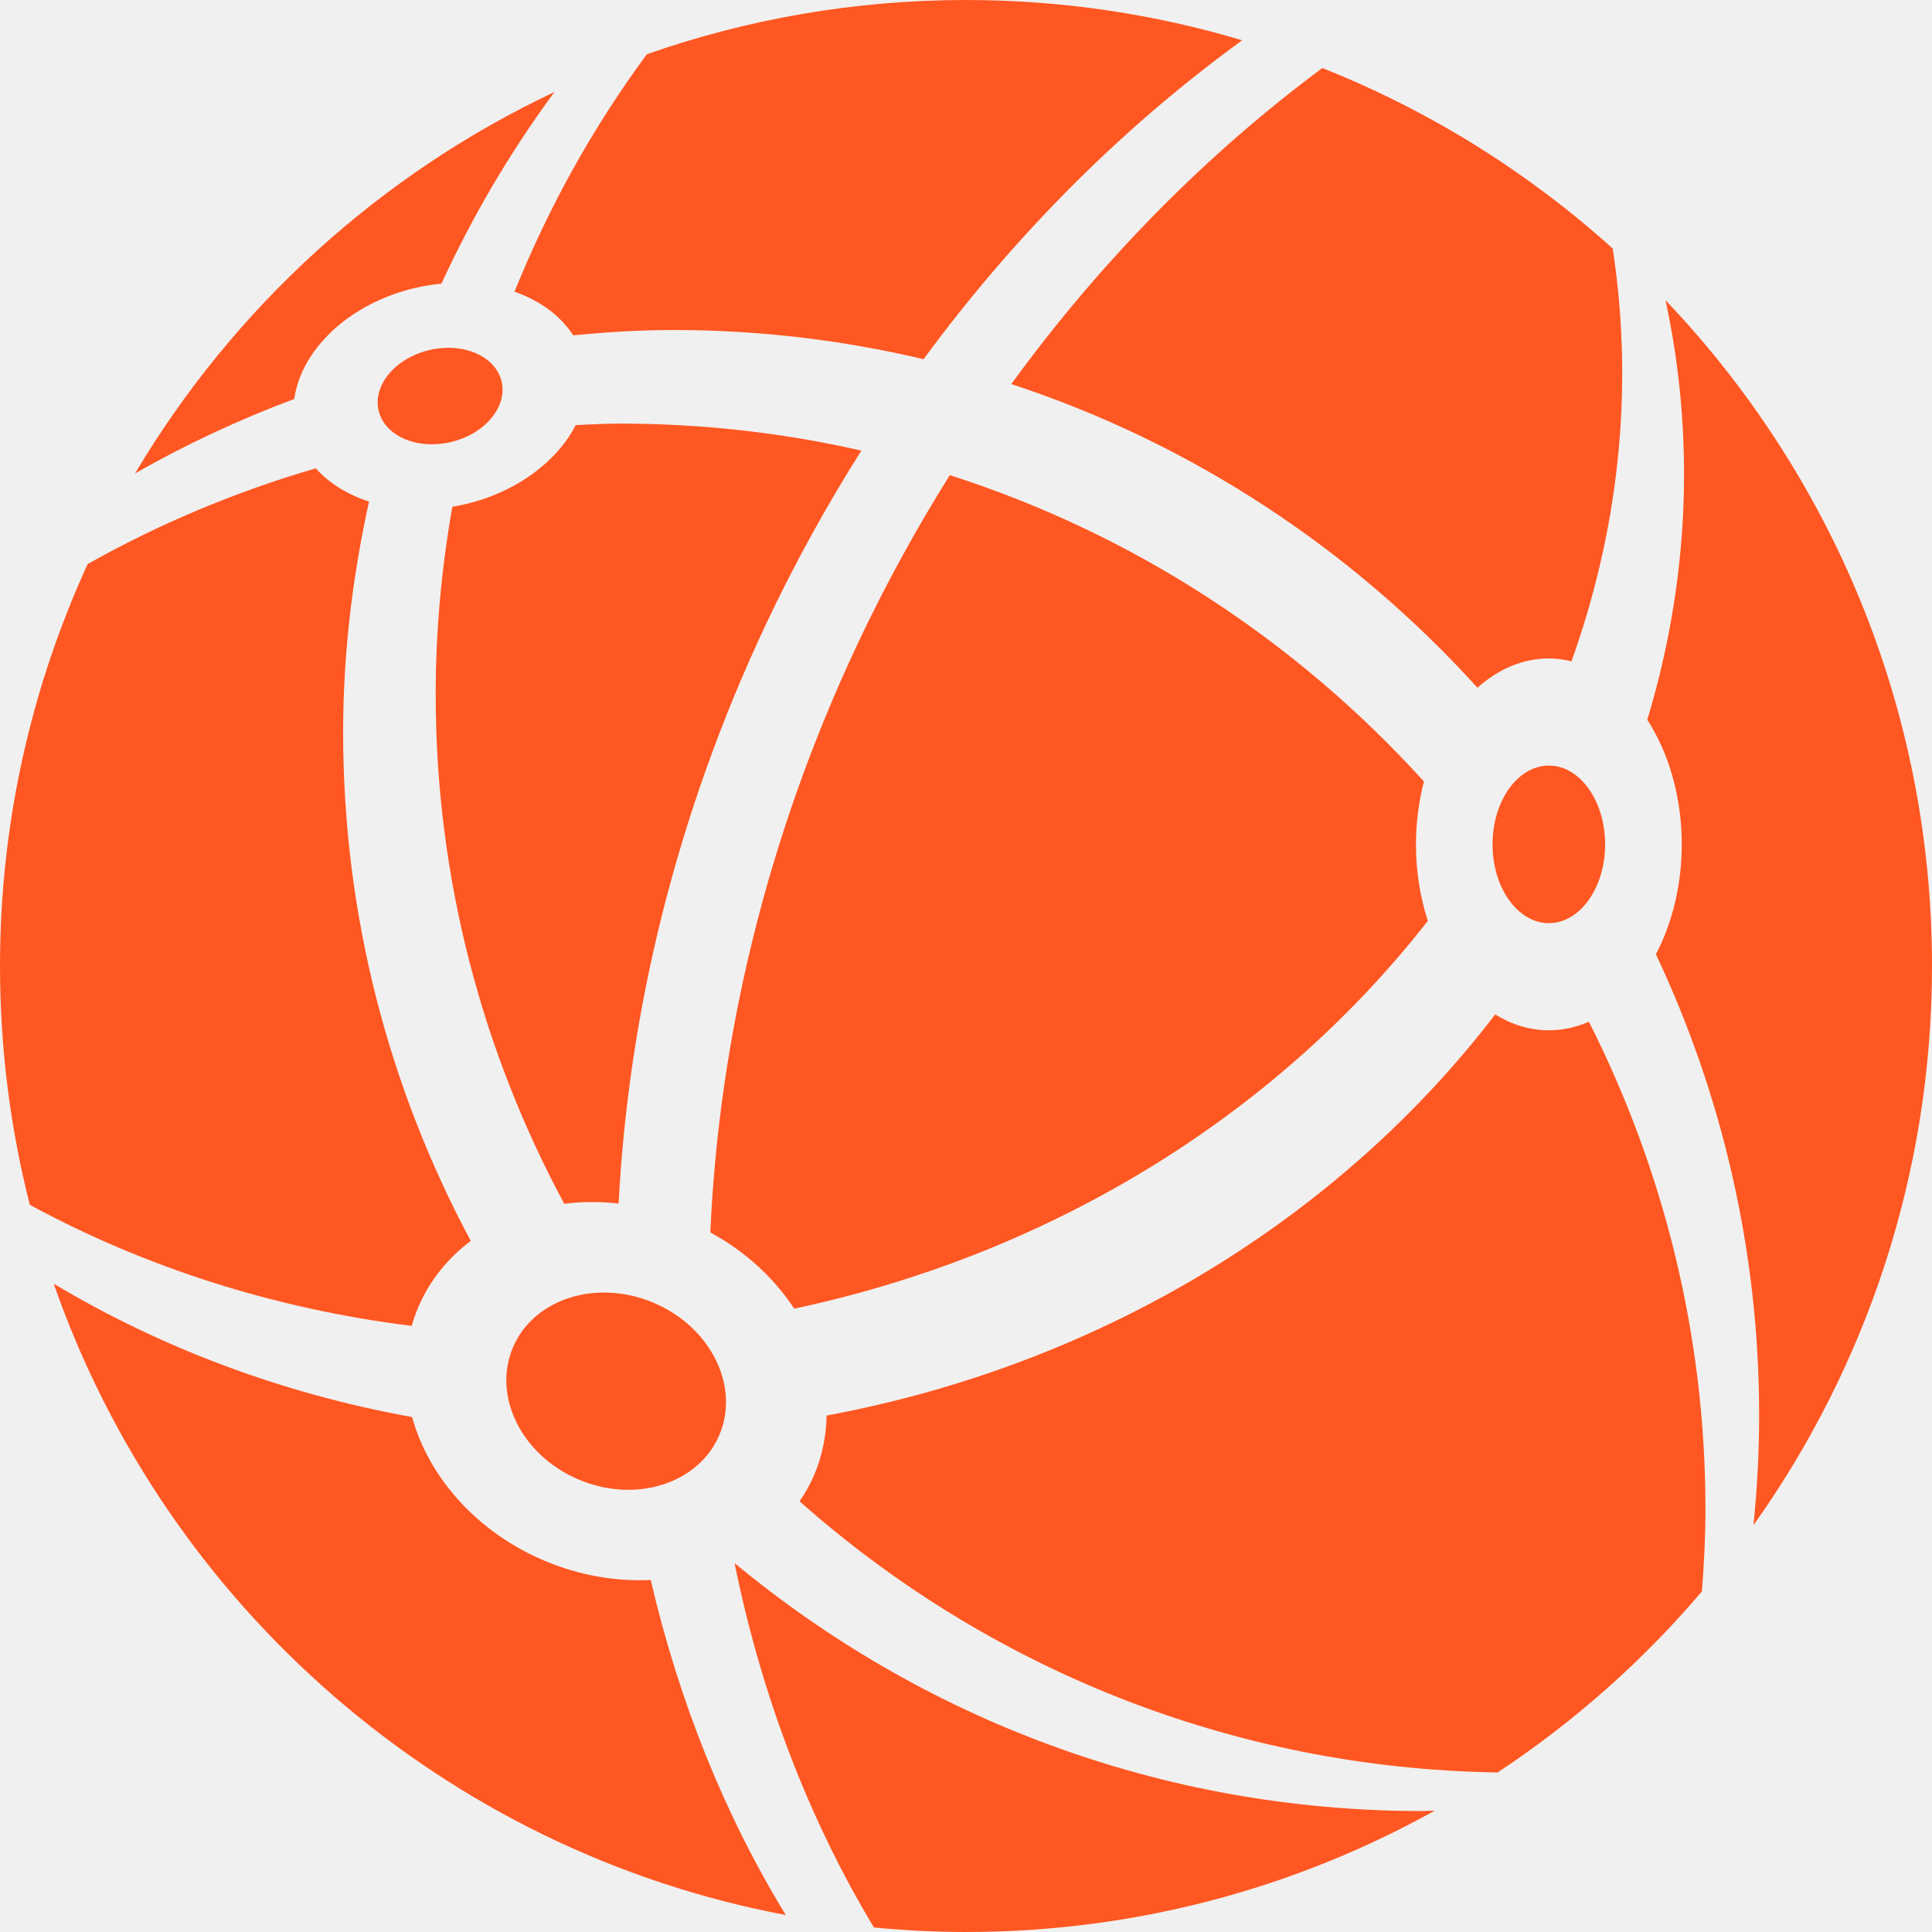
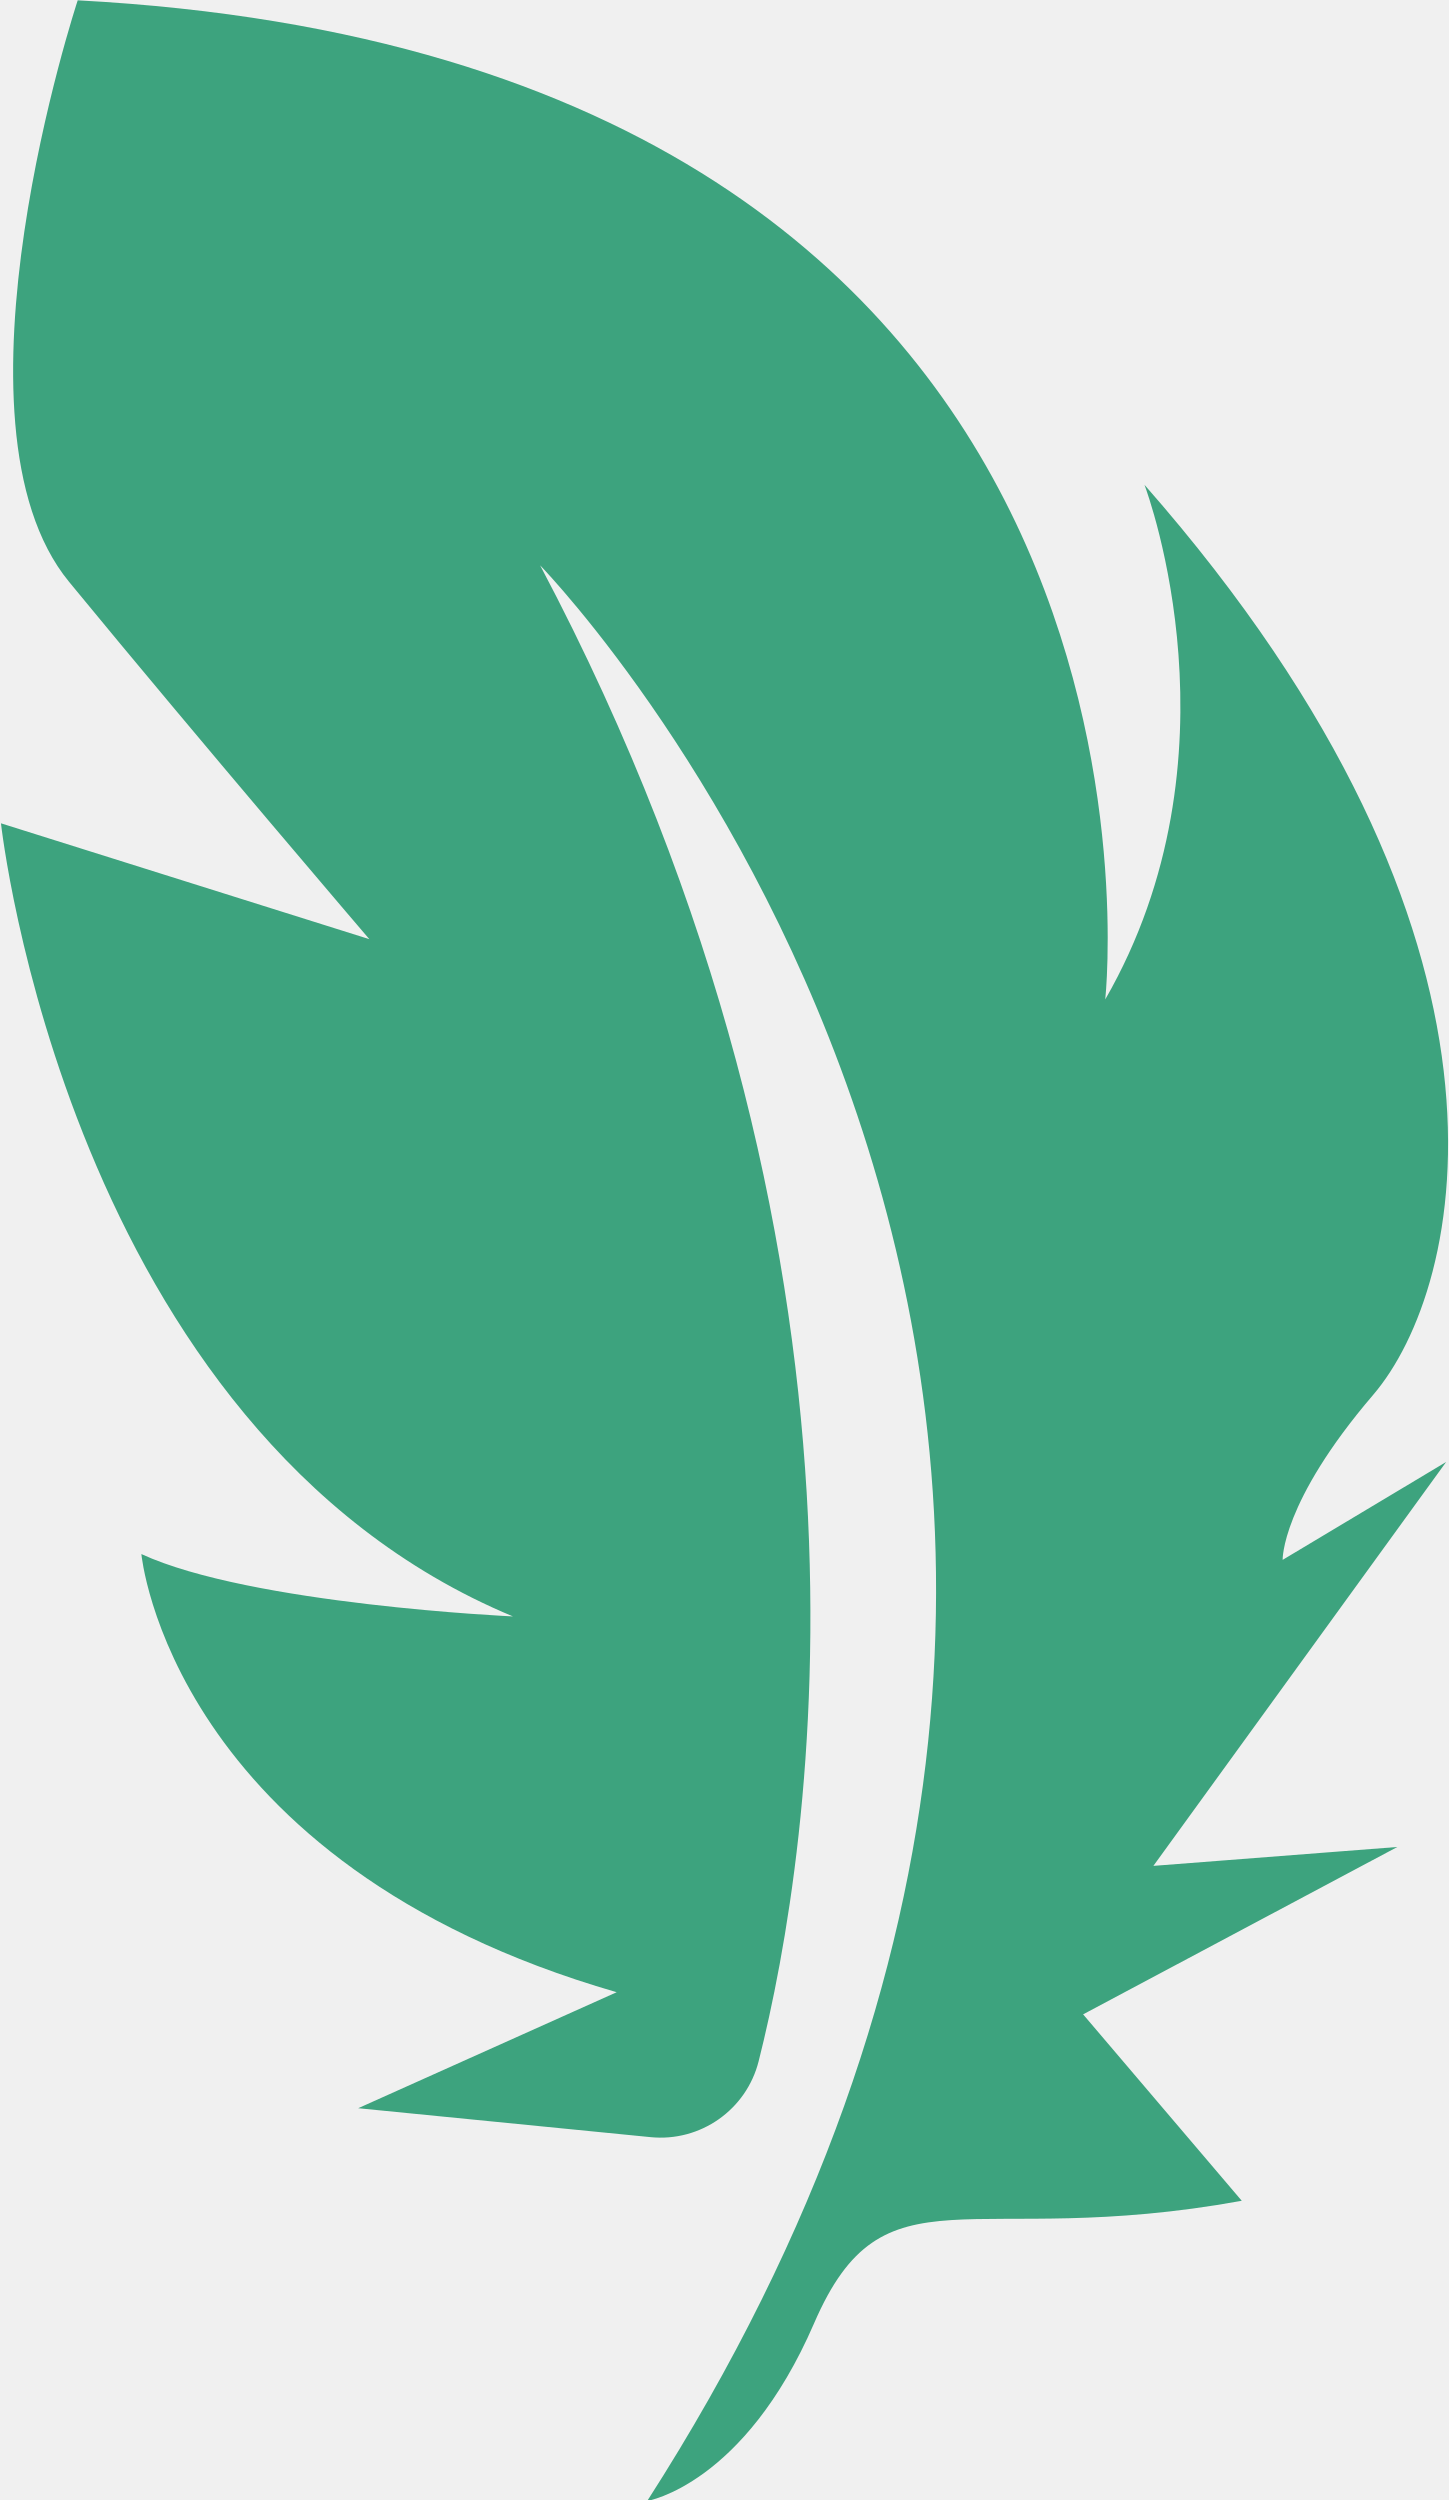
- <svg xmlns="http://www.w3.org/2000/svg" width="140" height="140" viewBox="0 0 140 140" fill="none">
-   <g clip-path="url(#clip0_109_2)">
-     <path d="M73.281 27.831C86.41 32.136 97.992 39.823 107.062 49.836C108.556 48.498 110.328 47.714 112.235 47.714C112.795 47.714 113.342 47.795 113.874 47.923C117.232 38.552 118.425 28.456 116.891 18.191C116.883 18.128 116.865 18.068 116.856 18.004C110.728 12.481 103.62 8.028 95.822 4.93C87.496 11.111 79.845 18.812 73.281 27.831Z" fill="#FF5722" />
-     <path d="M41.536 24.297C43.937 24.071 46.358 23.914 48.819 23.914C55.055 23.914 61.112 24.654 66.925 26.029C73.644 16.885 81.489 9.111 90.013 2.919C83.673 1.026 76.956 0 69.999 0C61.893 0 54.115 1.394 46.875 3.929C42.985 9.195 39.77 14.98 37.283 21.138C39.118 21.778 40.616 22.869 41.536 24.297Z" fill="#FF5722" />
-     <path d="M33.758 36.525C33.43 36.603 33.104 36.666 32.78 36.719C32.001 41.136 31.571 45.673 31.571 50.313C31.571 63.679 34.969 76.233 40.887 87.23C42.163 87.064 43.489 87.064 44.828 87.212C45.54 73.406 48.981 59.103 55.479 45.288C57.561 40.861 59.891 36.652 62.419 32.653C56.794 31.371 50.939 30.695 44.923 30.695C43.847 30.695 42.784 30.756 41.718 30.804C40.376 33.421 37.468 35.642 33.758 36.525Z" fill="#FF5722" />
-     <path d="M68.825 34.431C66.4 38.309 64.155 42.38 62.144 46.658C55.531 60.716 52.095 75.274 51.473 89.304C54.038 90.698 56.103 92.628 57.554 94.83C76.67 90.758 92.769 80.435 103.466 66.731C102.918 65.039 102.606 63.166 102.606 61.188C102.606 59.586 102.818 58.054 103.182 56.63C93.978 46.468 82.192 38.703 68.825 34.431Z" fill="#FF5722" />
-     <path d="M30.303 94.738C31.132 92.778 32.464 91.164 34.114 89.921C28.227 78.942 24.864 66.407 24.864 53.077C24.864 47.324 25.552 41.74 26.741 36.345C25.178 35.841 23.845 35.016 22.883 33.936C17.07 35.635 11.525 37.958 6.352 40.873C2.286 49.744 0 59.604 0 70.001C0 75.976 0.753 81.773 2.161 87.307C10.484 91.821 19.869 94.846 29.834 96.079C29.963 95.628 30.116 95.18 30.303 94.738Z" fill="#FF5722" />
-     <path d="M112.235 74.659C110.851 74.659 109.536 74.245 108.348 73.508C97.267 87.986 80.201 98.794 59.901 102.574C59.87 104.028 59.59 105.479 59.003 106.87C58.712 107.555 58.347 108.19 57.943 108.794C71.453 120.769 89.117 128.143 108.521 128.439C114.059 124.782 119.043 120.358 123.326 115.321C123.478 113.35 123.584 111.366 123.584 109.355C123.584 96.638 120.503 84.663 115.138 74.037C114.221 74.439 113.246 74.659 112.235 74.659Z" fill="#FF5722" />
-     <path d="M53.229 113.268C55.171 122.836 58.576 131.772 63.328 139.674C65.526 139.88 67.748 140 70.001 140C82.332 140 93.908 136.801 103.97 131.205C103.651 131.208 103.339 131.235 103.022 131.235C84.087 131.233 66.749 124.474 53.229 113.268Z" fill="#FF5722" />
-     <path d="M39.46 113.097C34.519 111.01 31.068 107.032 29.861 102.687C20.459 100.985 11.661 97.671 3.893 93.023C12.027 116.379 32.179 134.097 56.942 138.772C52.48 131.475 49.199 123.265 47.153 114.489C44.652 114.611 42.015 114.177 39.46 113.097Z" fill="#FF5722" />
-     <path d="M30.032 20.877C30.689 20.72 31.343 20.618 31.988 20.555C34.253 15.632 36.994 10.975 40.184 6.662C27.499 12.644 16.906 22.321 9.786 34.309C13.455 32.207 17.317 30.409 21.325 28.909C21.817 25.351 25.266 22.012 30.032 20.877Z" fill="#FF5722" />
-     <path d="M140 70.001C140 51.293 132.647 34.313 120.691 21.755C120.954 22.987 121.185 24.233 121.374 25.495C122.74 34.646 121.936 43.665 119.368 52.157C120.914 54.547 121.865 57.709 121.865 61.188C121.865 64.168 121.166 66.915 119.993 69.146C124.772 79.295 127.475 90.614 127.475 102.576C127.475 105.259 127.326 107.904 127.063 110.52C135.197 99.081 140 85.106 140 70.001Z" fill="#FF5722" />
-     <path d="M41.941 107.218C46.073 108.965 50.636 107.512 52.132 103.973C53.628 100.434 51.491 96.149 47.358 94.402C43.226 92.655 38.663 94.108 37.167 97.647C35.671 101.186 37.808 105.471 41.941 107.218Z" fill="#FF5722" />
-     <path d="M112.235 66.895C114.487 66.895 116.313 64.339 116.313 61.186C116.313 58.033 114.487 55.477 112.235 55.477C109.982 55.477 108.156 58.033 108.156 61.186C108.156 64.339 109.982 66.895 112.235 66.895Z" fill="#FF5722" />
-     <path d="M32.686 32.029C35.146 31.442 36.785 29.476 36.346 27.637C35.908 25.799 33.559 24.784 31.099 25.37C28.639 25.956 27 27.922 27.438 29.761C27.877 31.6 30.226 32.615 32.686 32.029Z" fill="#FF5722" />
+ <svg xmlns="http://www.w3.org/2000/svg" viewBox="0 0 89.63 154.74">
+   <defs>
+     <style>.cls-1{fill:#3da37e;}</style>
+   </defs>
+   <g id="Layer_3" data-name="Layer 3">
+     <path class="cls-1" d="M576.76,723.61l-18.12,25,15.1-1.17-19.45,10.36,9.82,11.54c-17,3.09-22.14-2.43-26.47,7.58s-10.33,11-10.33,11c43.32-67.45-5.56-118.7-6.63-119.81,22.64,42.8,16.85,79.41,13.53,92.58a6.26,6.26,0,0,1-6.7,4.71l-18.09-1.79,16-7.18C497.78,748.45,496,729.31,496,729.31c6.76,3.12,23,3.86,23,3.86-27.58-11.48-31.69-49.09-31.69-49.09l22.8,7.17S499.63,679,491.53,669.14s.53-36,.53-36c70,3.72,63.6,61.84,63.6,61.84,8.63-15,2.65-31.25,2.43-31.85,24.81,28.23,19.85,49.67,14.15,56.33s-5.6,10.21-5.6,10.21Z" transform="translate(-487.25 -633.12)" />
  </g>
-   <defs>
-     <clipPath id="clip0_109_2">
-       <rect width="140" height="140" fill="white" />
-     </clipPath>
-   </defs>
</svg>
